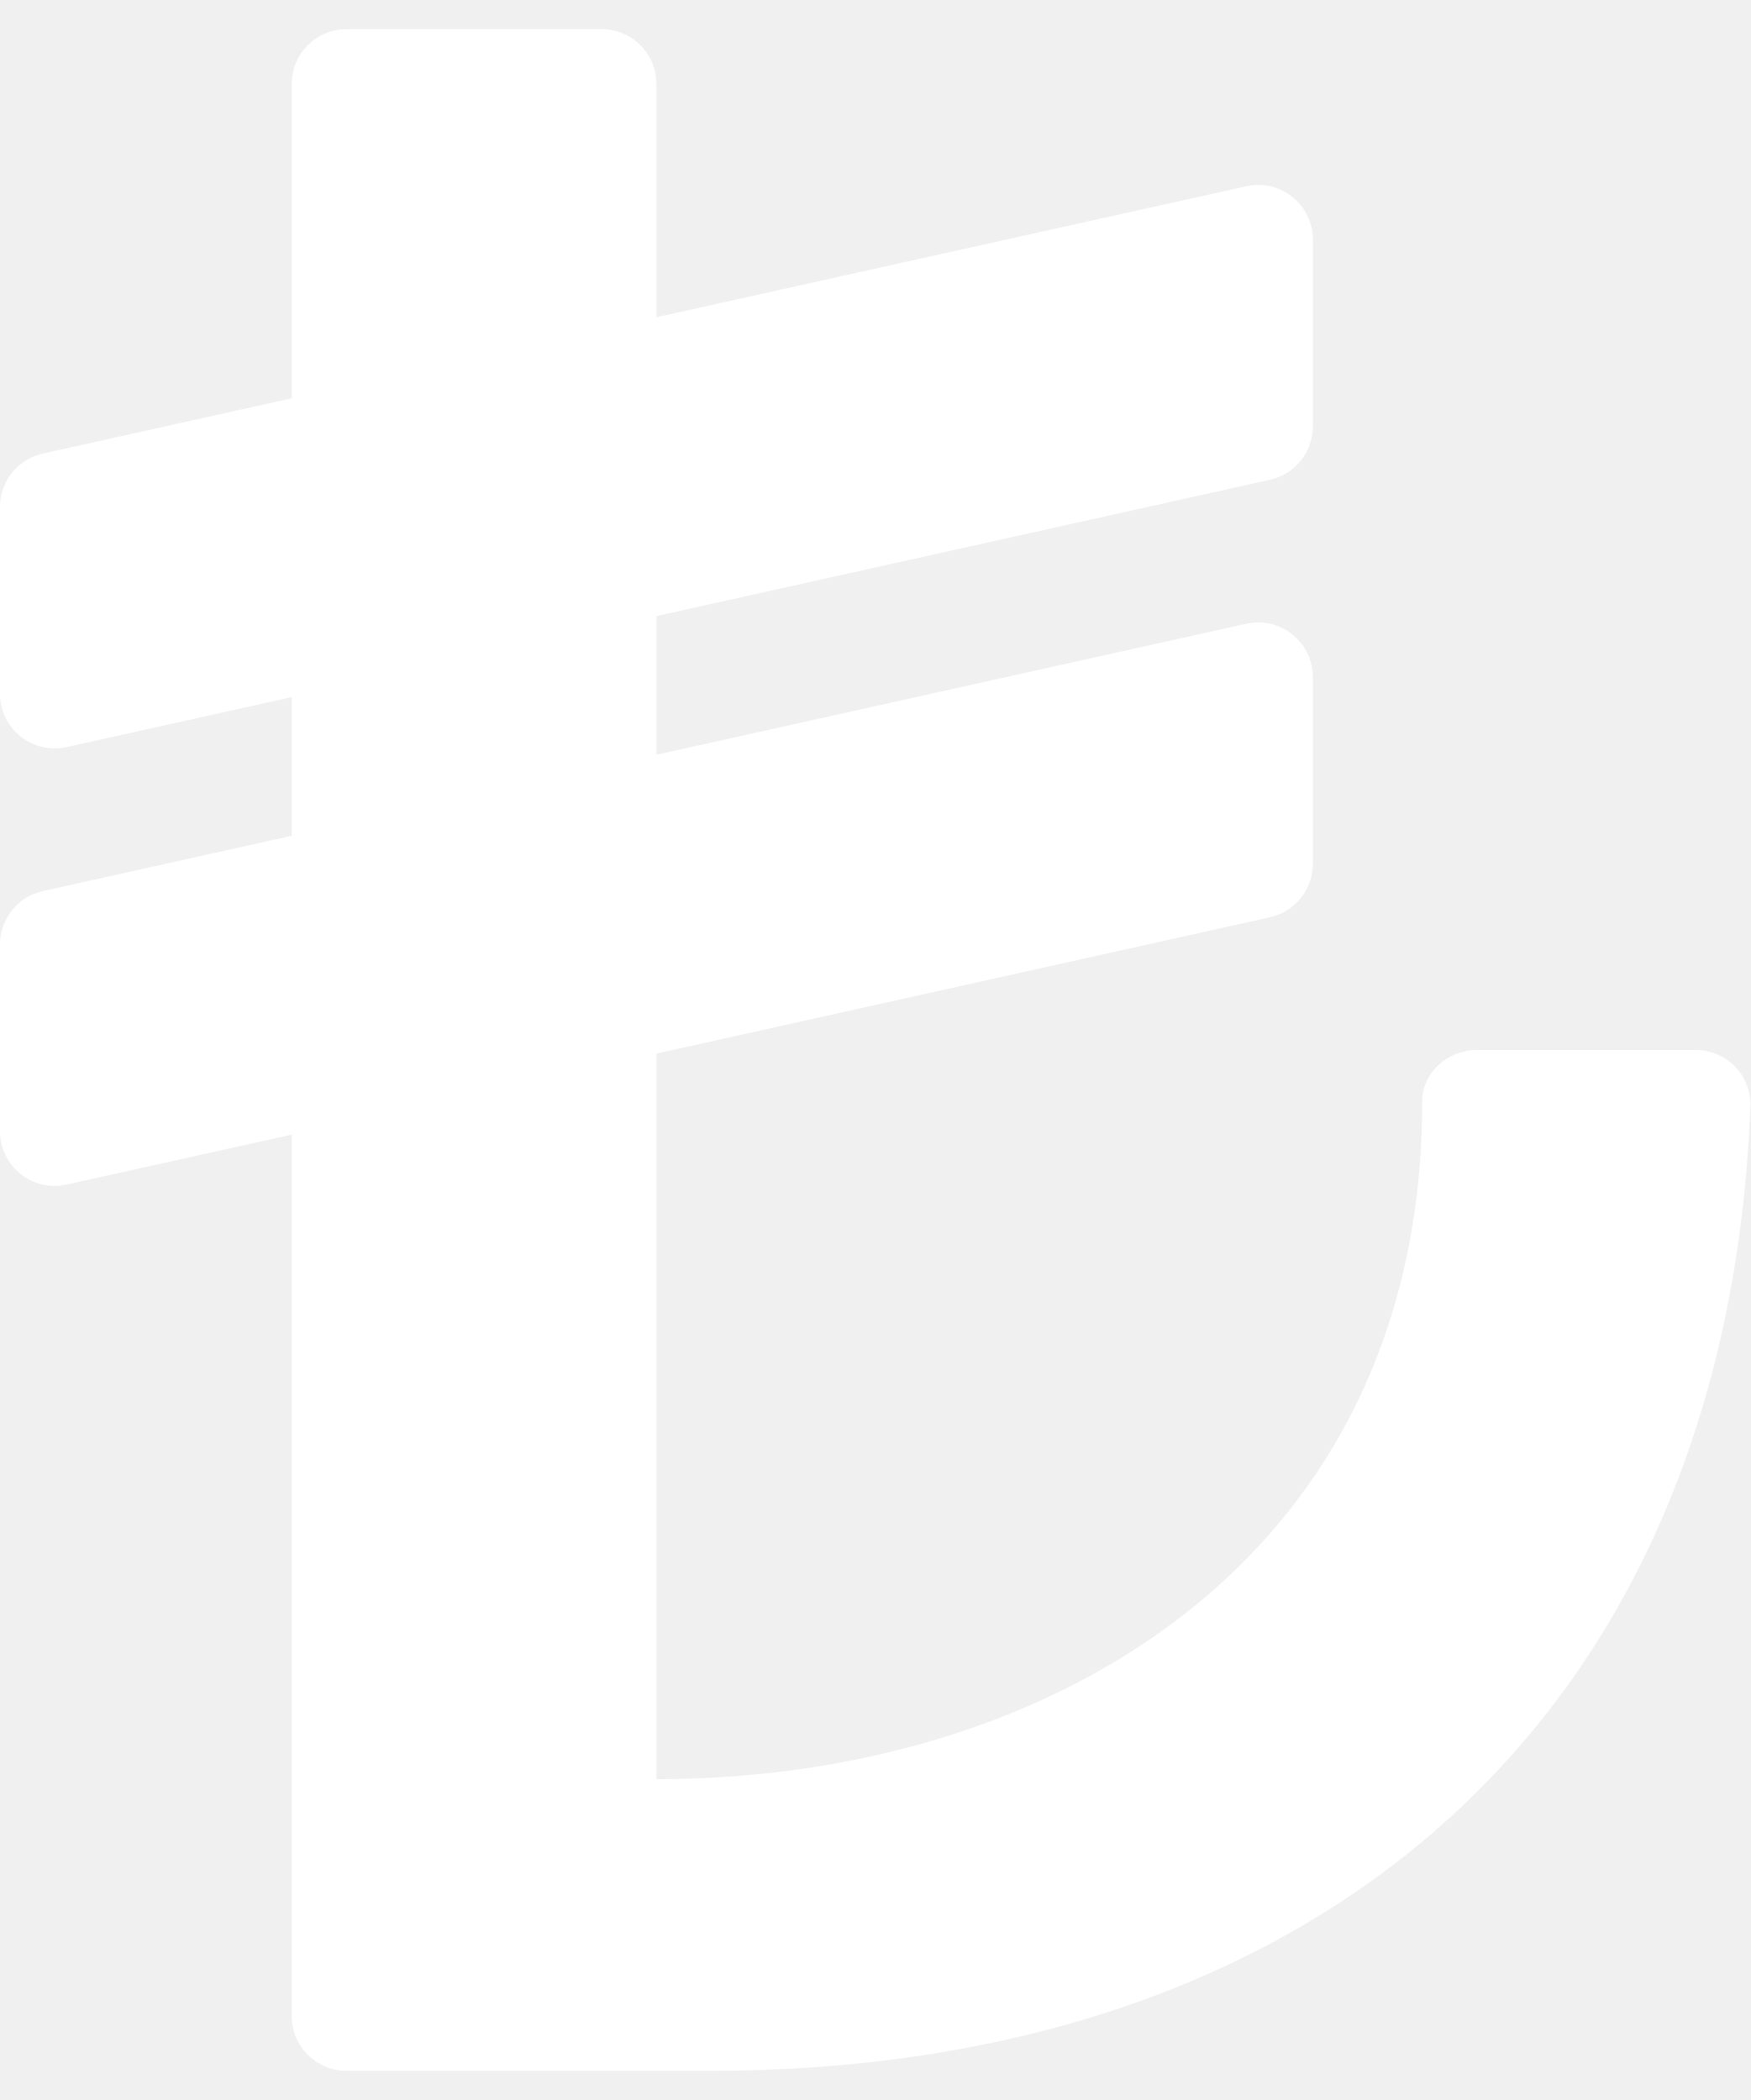
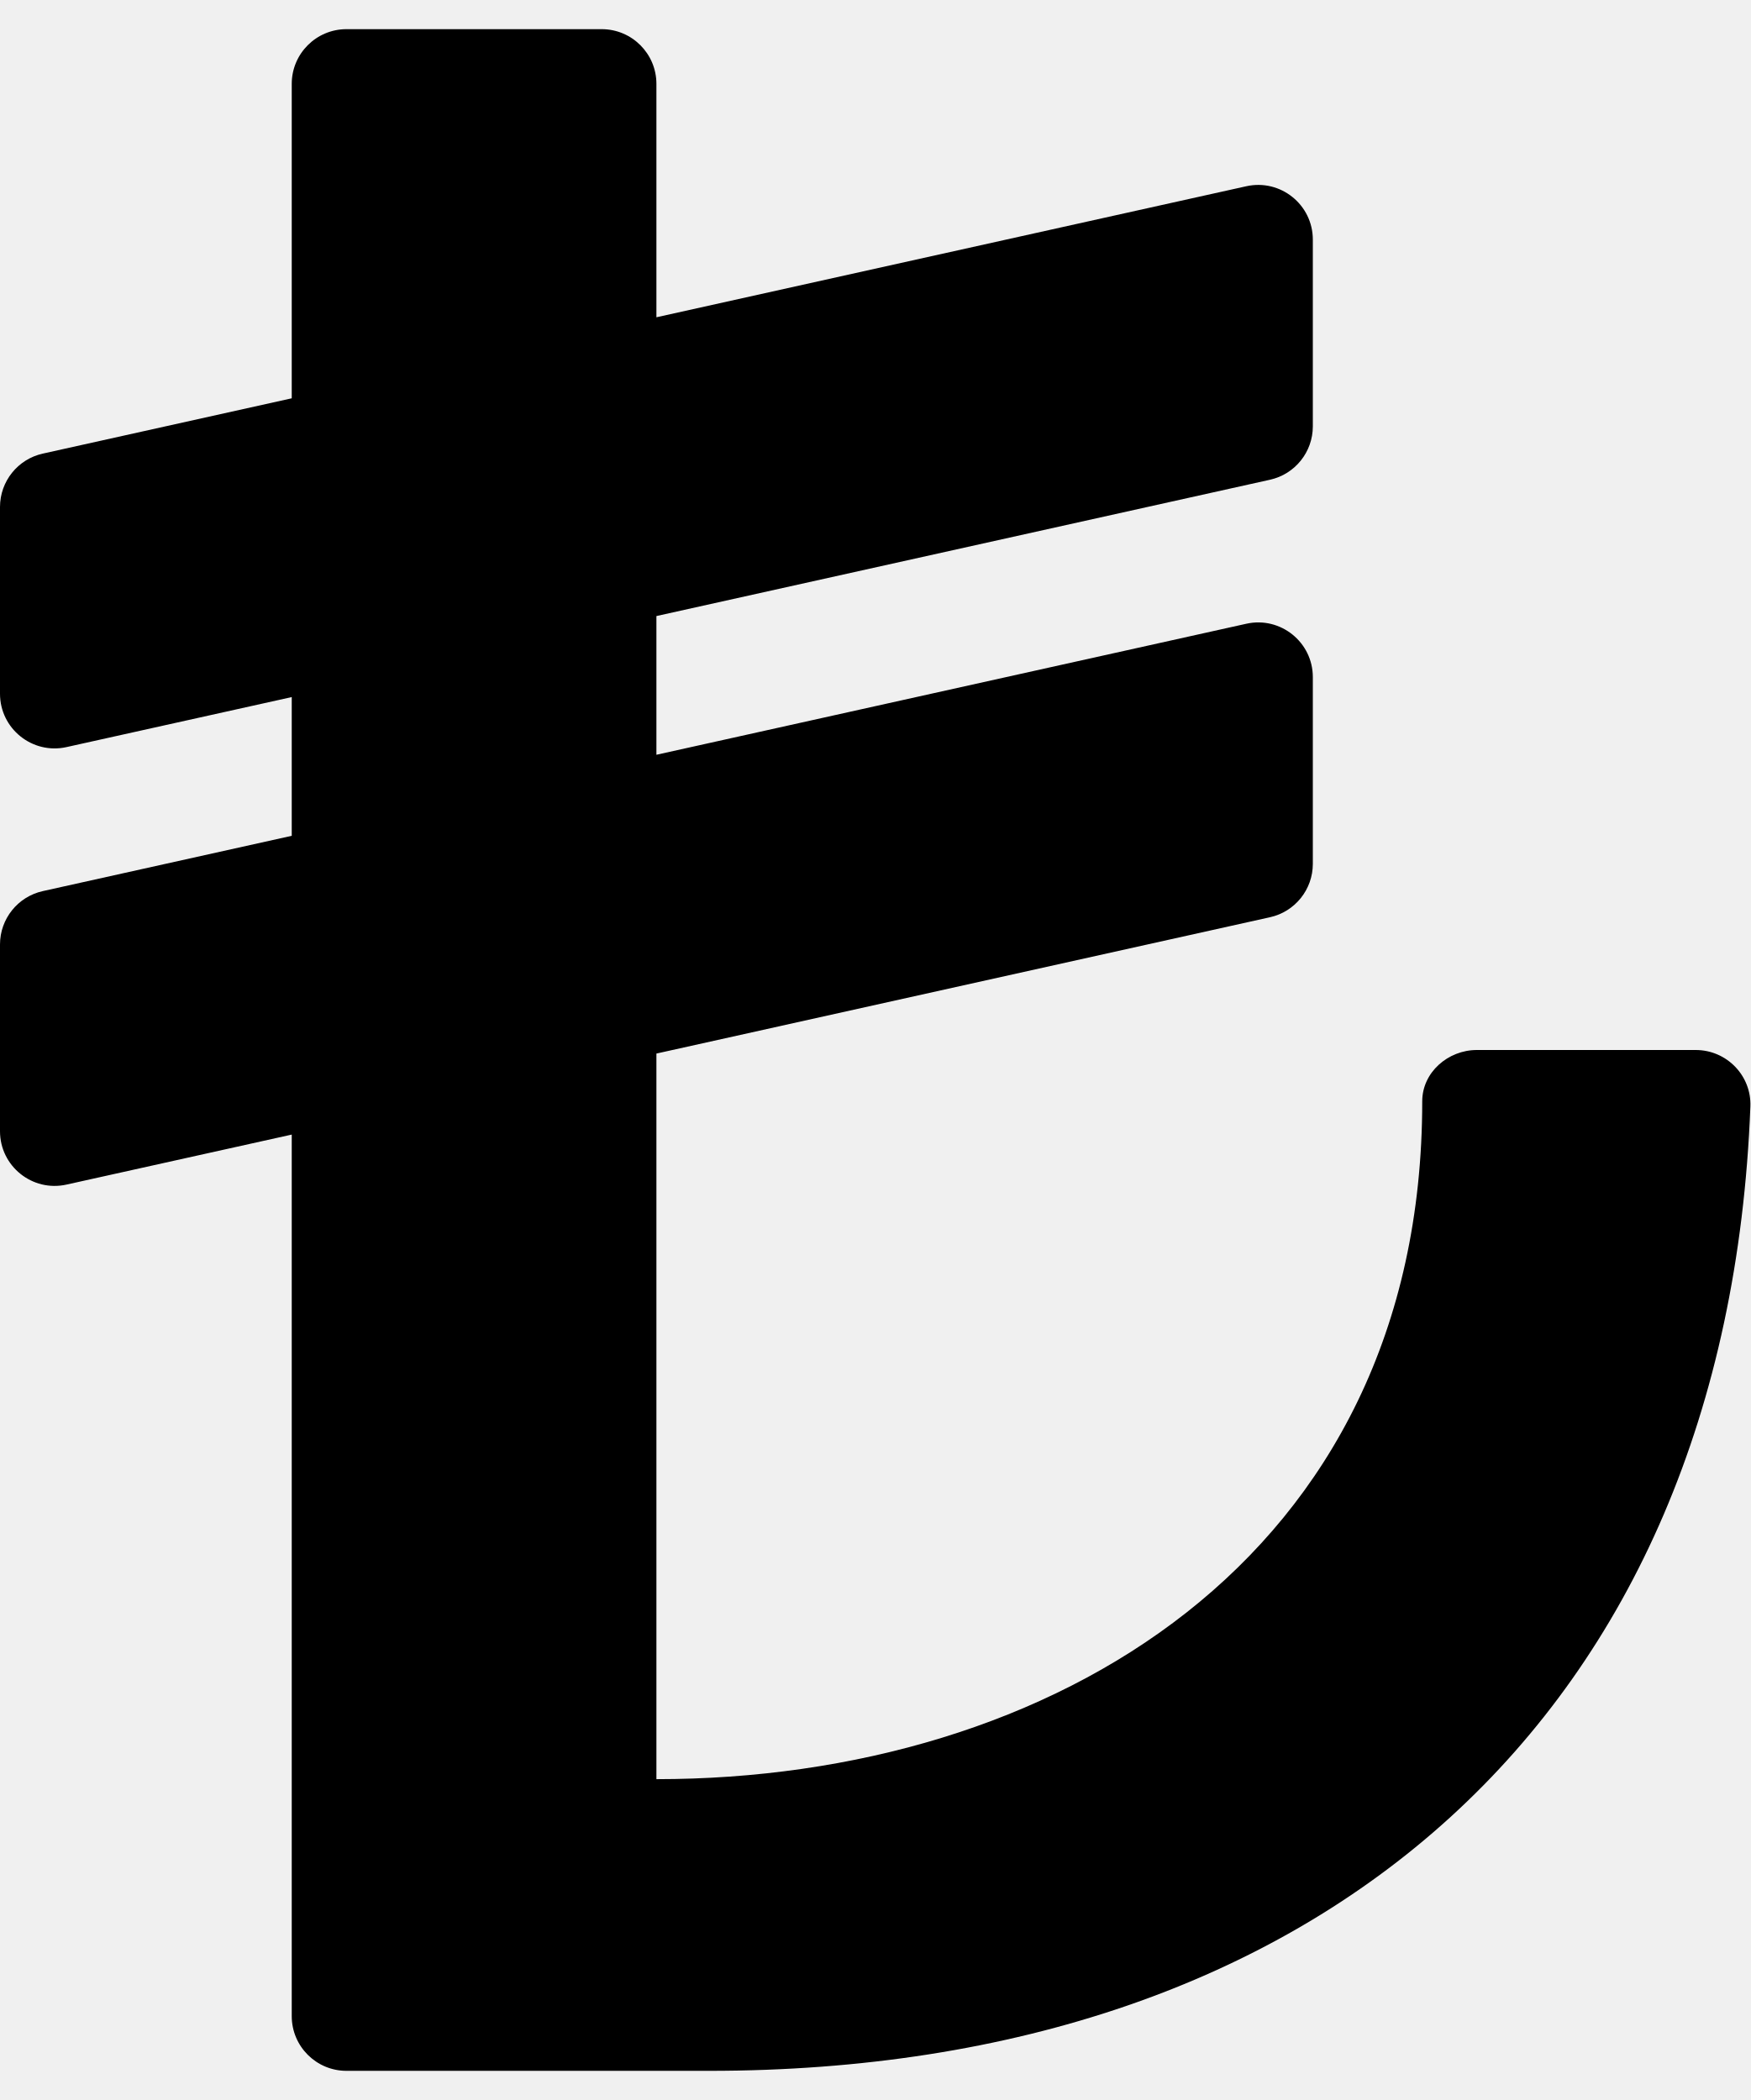
<svg xmlns="http://www.w3.org/2000/svg" width="30" height="36" viewBox="0 0 30 36" fill="none">
-   <path id="Mask" d="M29.062 18H25.311C24.816 18 24.375 18.384 24.375 18.879C24.375 26.75 17.983 30.5 11.25 30.5V18.061L21.766 15.724C22.195 15.629 22.5 15.248 22.5 14.809V11.608C22.5 11.008 21.945 10.562 21.359 10.693L11.25 12.939V10.561L21.766 8.224C22.195 8.129 22.5 7.748 22.5 7.309V4.108C22.5 3.508 21.945 3.062 21.359 3.193L11.25 5.439V1.438C11.25 0.92 10.83 0.5 10.312 0.5H5.938C5.42 0.5 5 0.92 5 1.438V6.828L0.734 7.776C0.305 7.871 1.03076e-05 8.252 0 8.691V11.892C0 12.492 0.555 12.938 1.141 12.807L5 11.95V14.328L0.734 15.276C0.305 15.371 1.03076e-05 15.752 0 16.191V19.392C0 19.992 0.555 20.438 1.141 20.307L5 19.45V34.562C5 35.08 5.42 35.5 5.938 35.5H12.155C22.631 35.5 29.597 29.419 29.999 18.969C30.02 18.439 29.592 18 29.062 18Z" fill="white" />
+   <path id="Mask" d="M29.062 18H25.311C24.816 18 24.375 18.384 24.375 18.879C24.375 26.75 17.983 30.5 11.25 30.5V18.061L21.766 15.724C22.195 15.629 22.5 15.248 22.5 14.809V11.608C22.5 11.008 21.945 10.562 21.359 10.693L11.25 12.939V10.561L21.766 8.224C22.195 8.129 22.5 7.748 22.5 7.309V4.108C22.5 3.508 21.945 3.062 21.359 3.193L11.25 5.439V1.438C11.25 0.92 10.83 0.5 10.312 0.5H5.938C5.42 0.5 5 0.92 5 1.438V6.828L0.734 7.776C0.305 7.871 1.03076e-05 8.252 0 8.691V11.892C0 12.492 0.555 12.938 1.141 12.807L5 11.95V14.328L0.734 15.276C0.305 15.371 1.03076e-05 15.752 0 16.191V19.392C0 19.992 0.555 20.438 1.141 20.307L5 19.45V34.562C5 35.08 5.42 35.5 5.938 35.5H12.155C22.631 35.5 29.597 29.419 29.999 18.969C30.02 18.439 29.592 18 29.062 18Z" fill="black" />
</svg>
